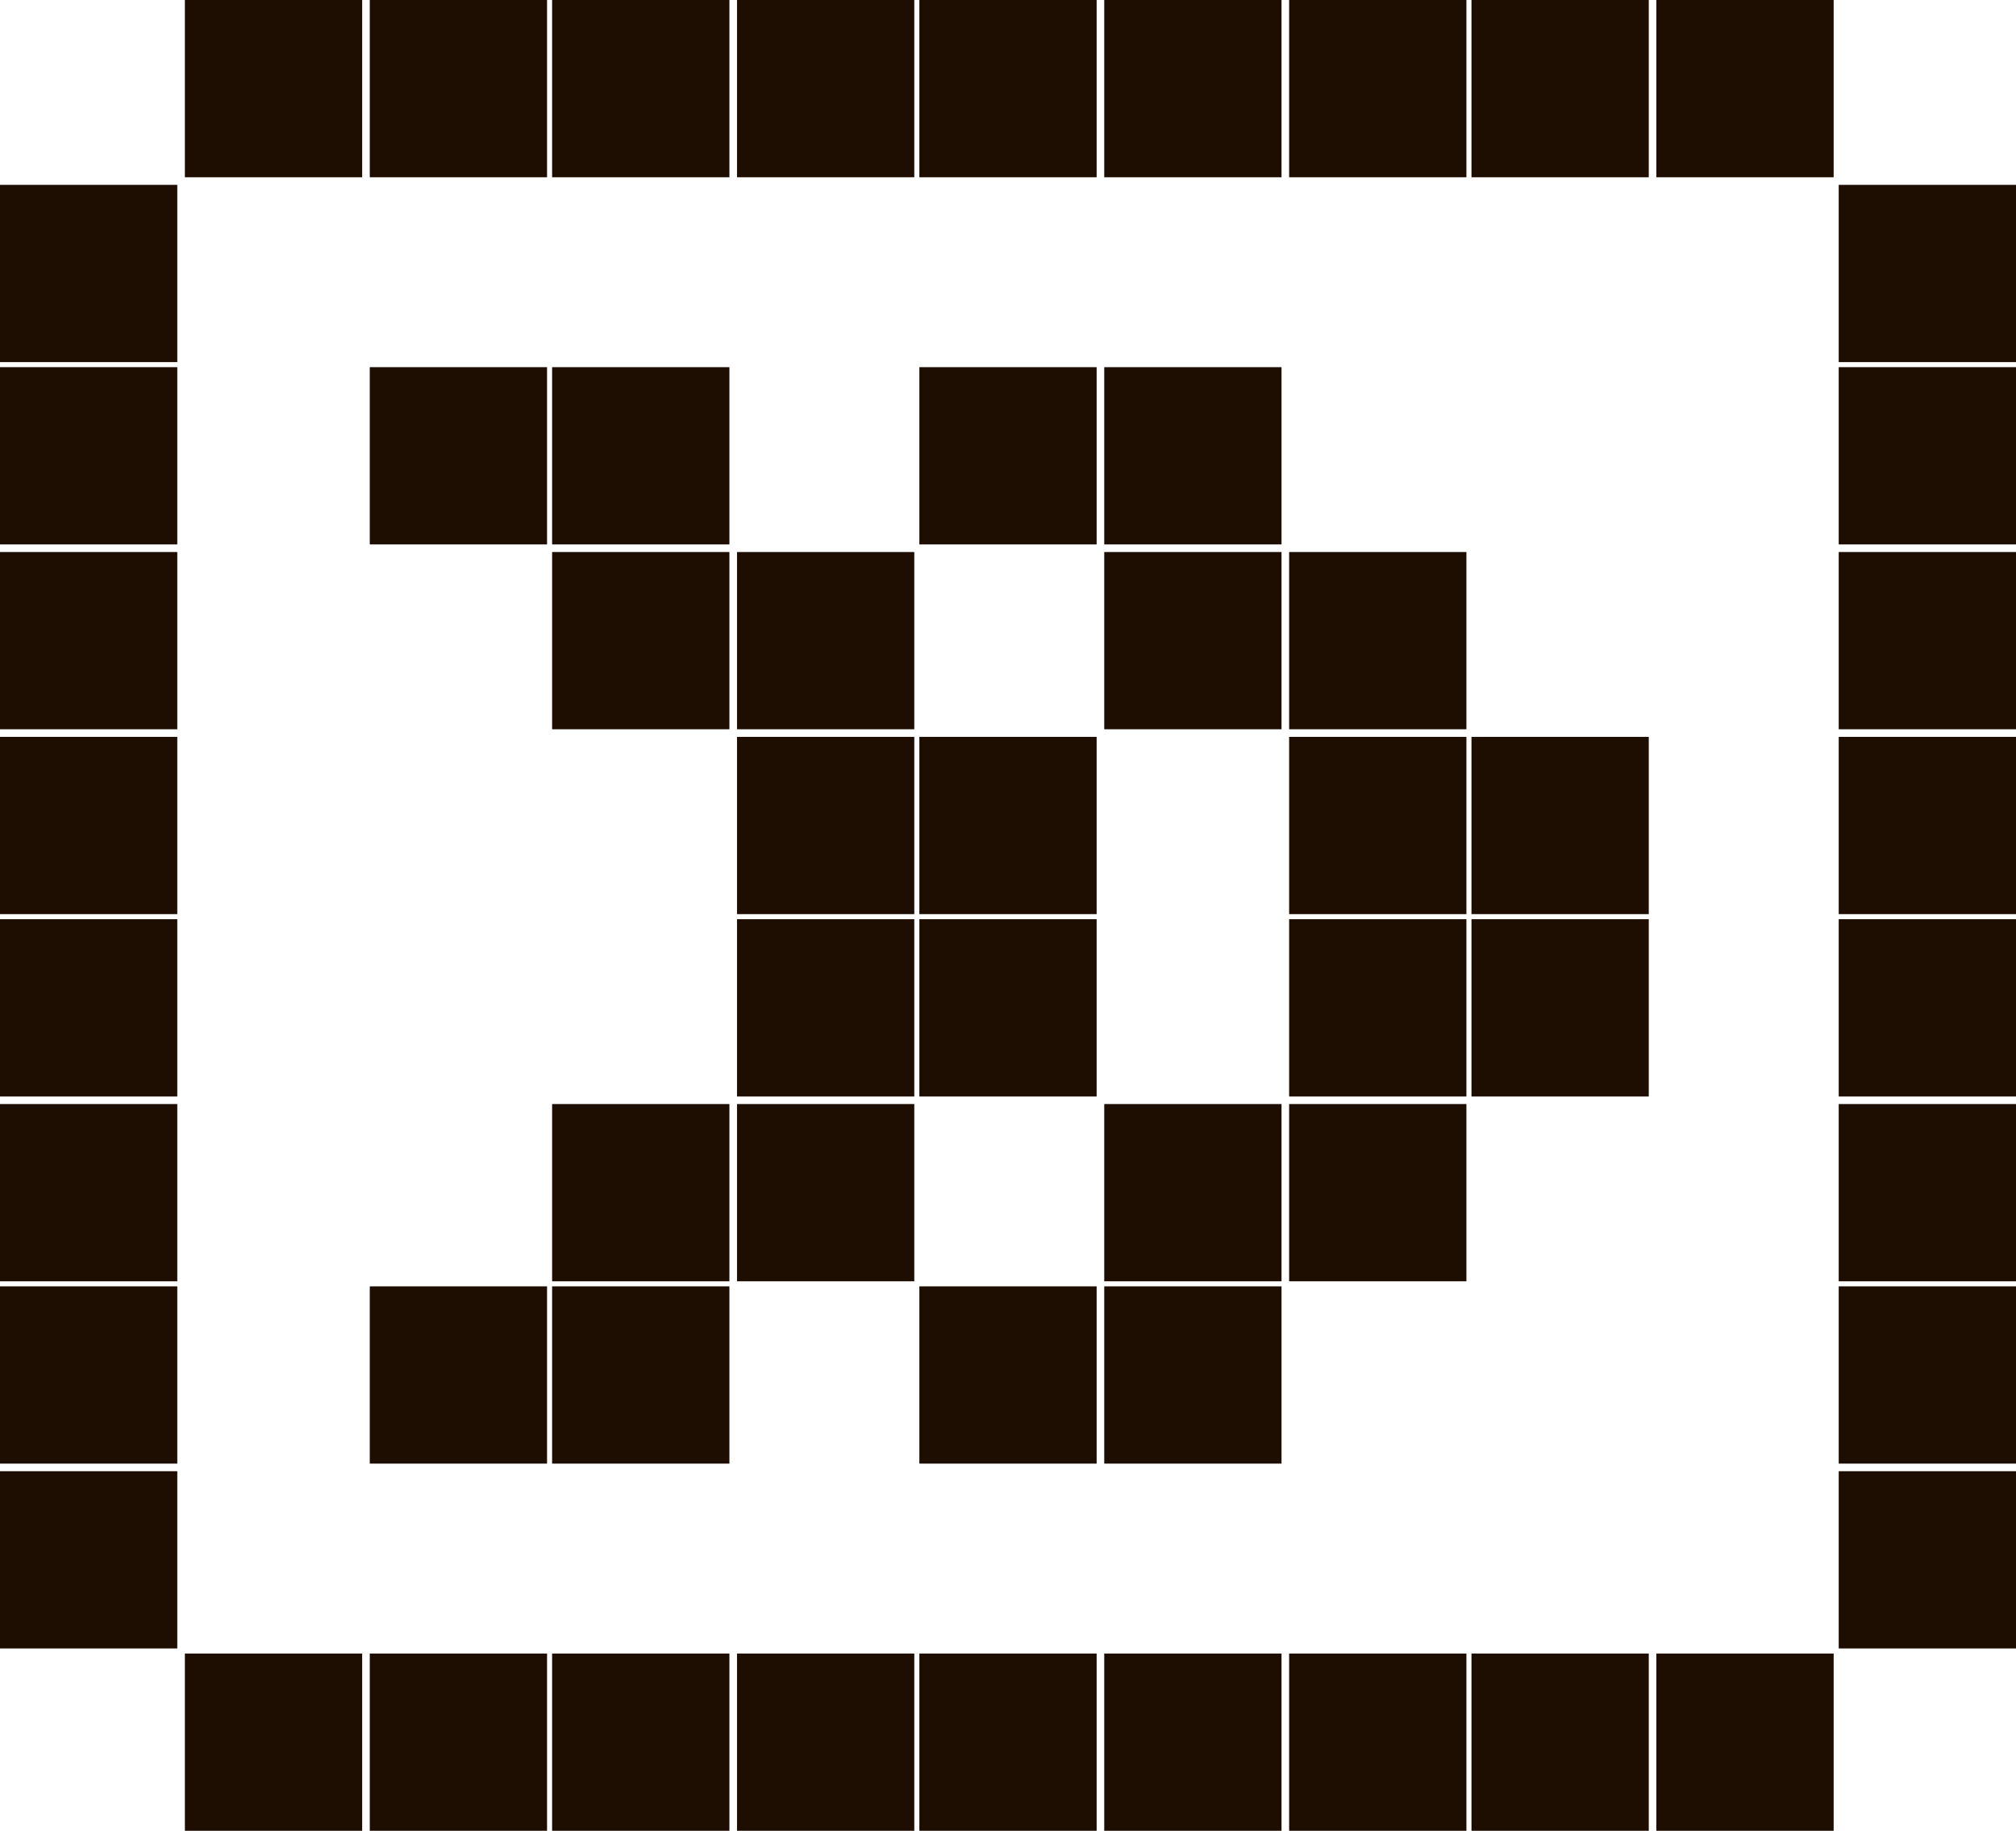
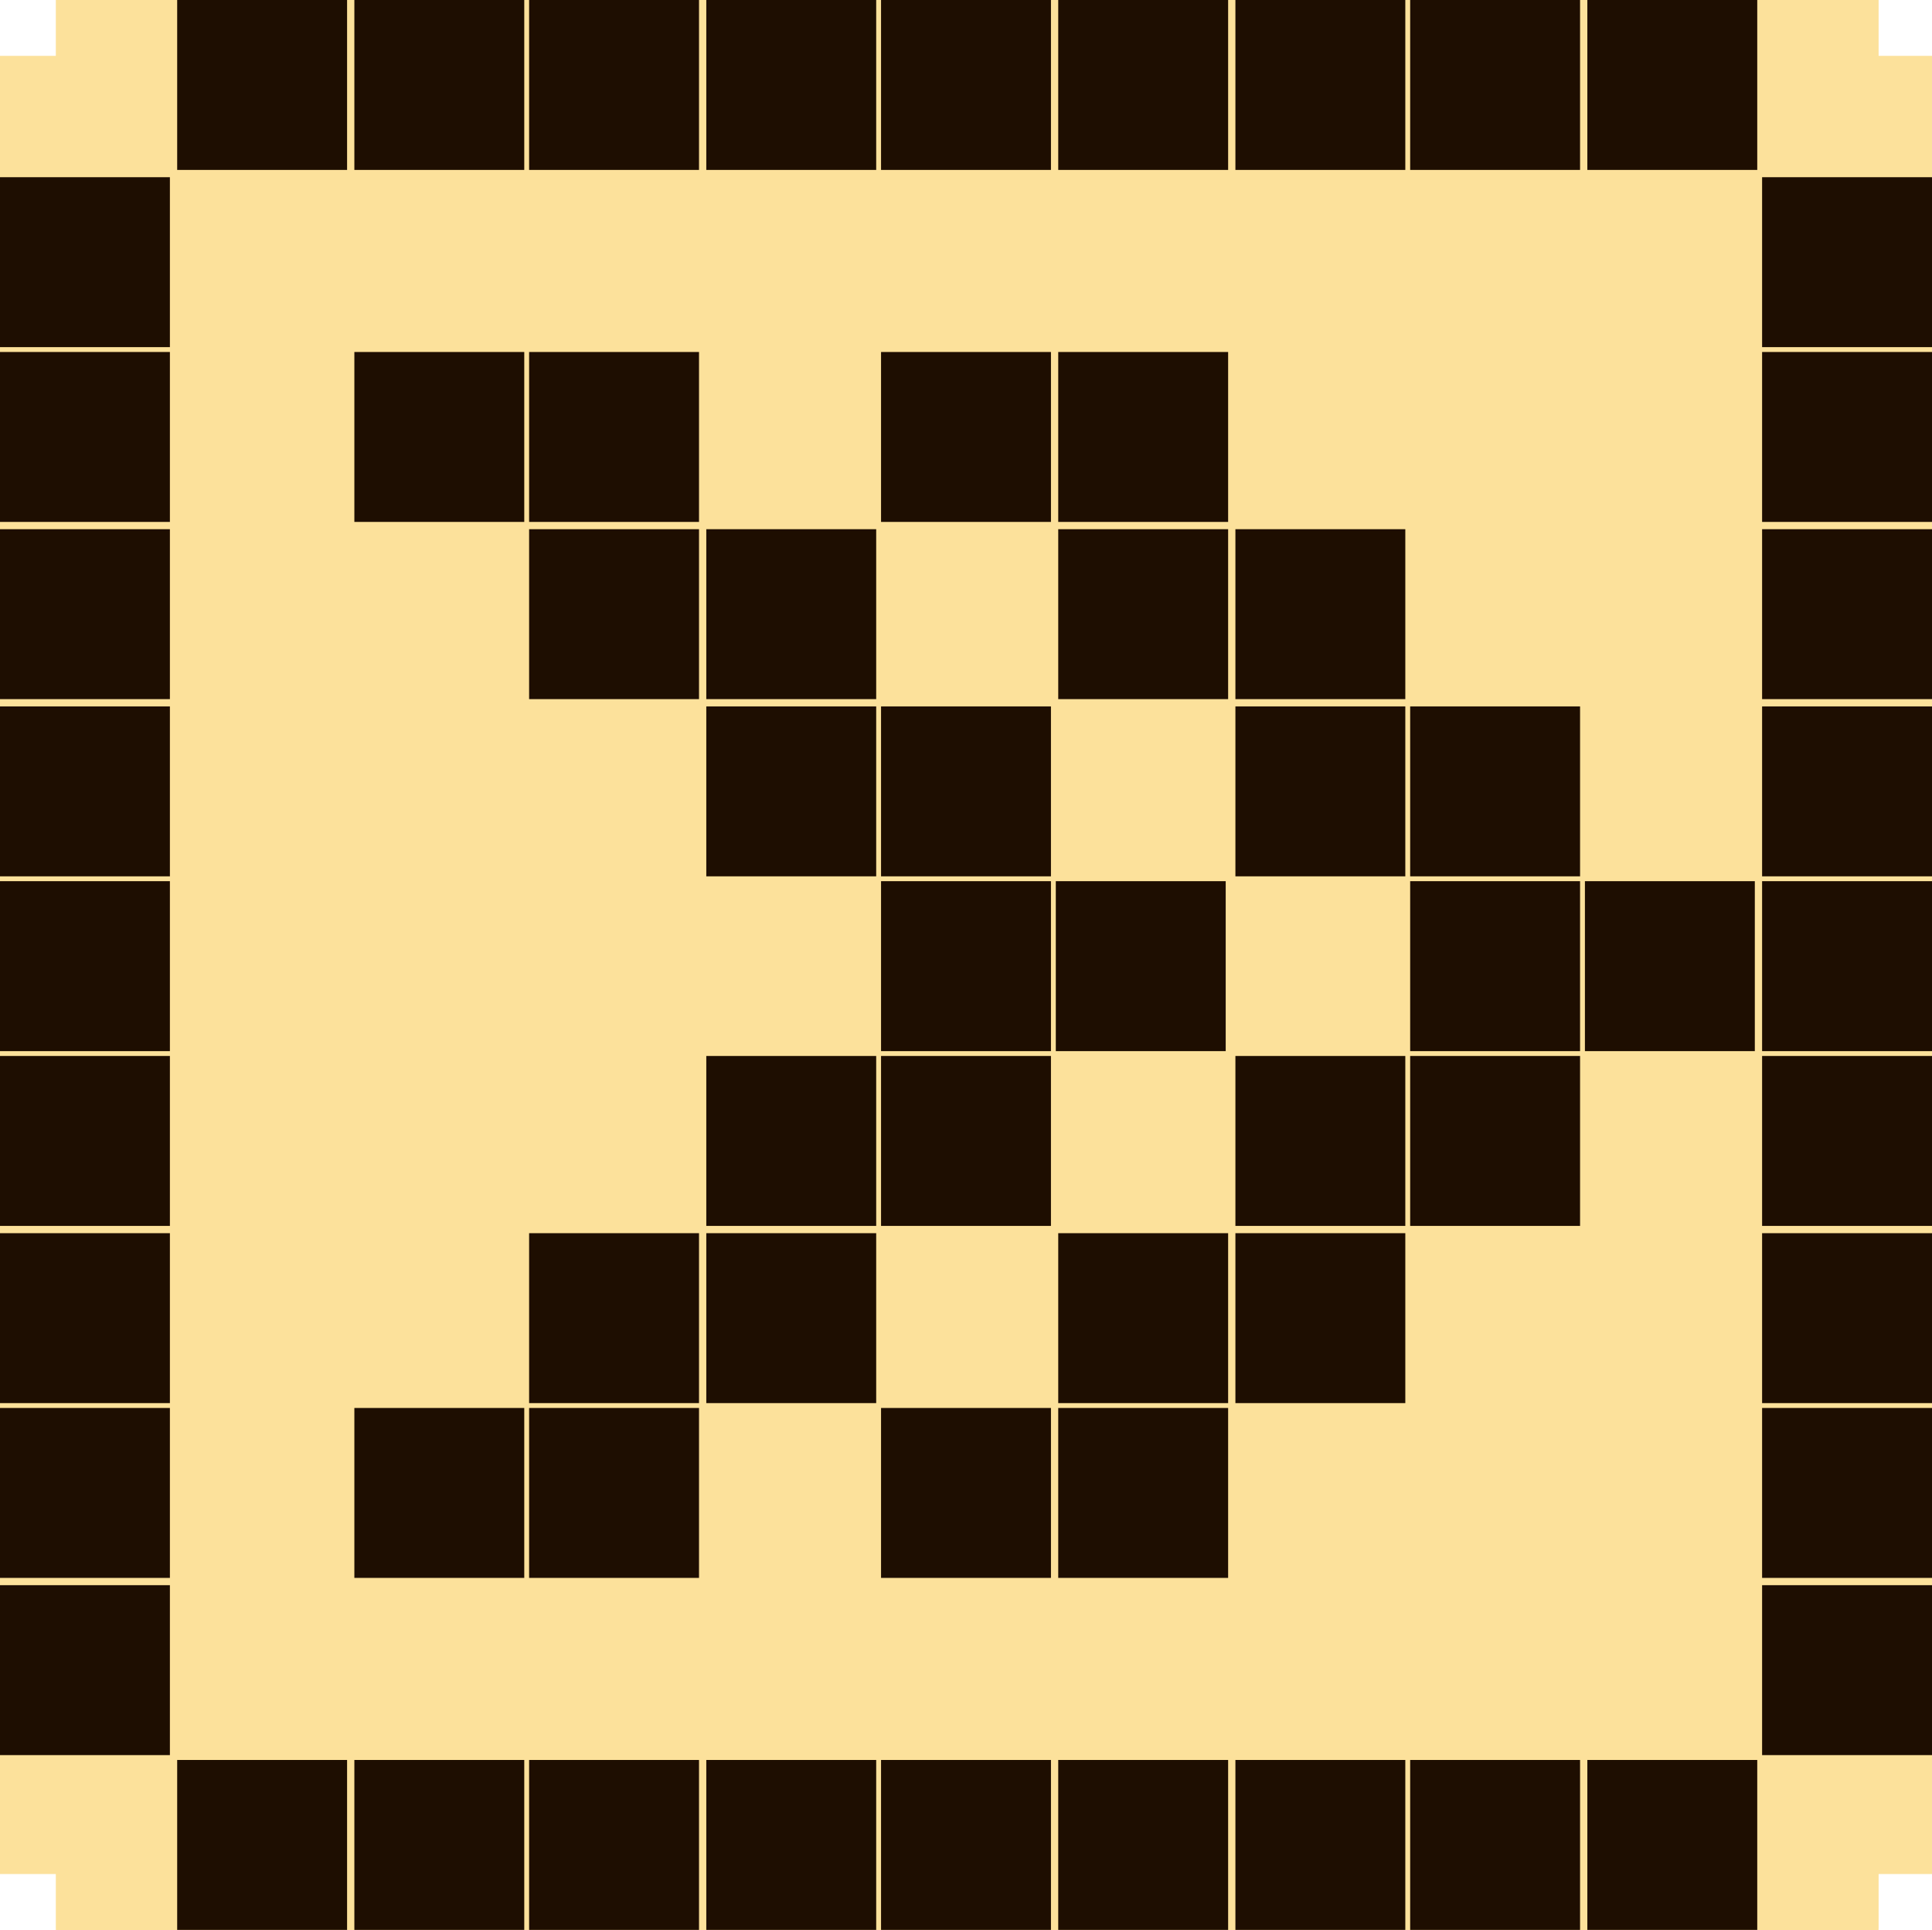
- <svg xmlns="http://www.w3.org/2000/svg" version="1.1" id="Слой_1" x="0px" y="0px" viewBox="0 0 79.6 72.3" style="enable-background:new 0 0 79.6 72.3;" xml:space="preserve">
+ <svg xmlns="http://www.w3.org/2000/svg" version="1.1" x="0px" y="0px" viewBox="0 0 79.6 79.5" style="enable-background:new 0 0 79.6 79.5;" xml:space="preserve">
  <style type="text/css">
- 	.st0{fill:#1E0E01;}
+ 	.st0{fill:#FCE19B;}
+ 	.st1{fill:#1E0E01;}
</style>
-   <rect x="7.3" class="st0" width="7" height="7" />
-   <rect x="14.6" class="st0" width="7" height="7" />
-   <rect x="21.8" class="st0" width="7" height="7" />
-   <rect x="29.1" class="st0" width="7" height="7" />
-   <rect x="36.3" class="st0" width="7" height="7" />
-   <rect y="7.3" class="st0" width="7" height="7" />
-   <rect y="14.5" class="st0" width="7" height="7" />
-   <rect y="21.8" class="st0" width="7" height="7" />
-   <rect y="29.1" class="st0" width="7" height="7" />
-   <rect y="36.3" class="st0" width="7" height="7" />
-   <rect y="43.6" class="st0" width="7" height="7" />
-   <rect y="50.8" class="st0" width="7" height="7" />
-   <rect y="58.1" class="st0" width="7" height="7" />
-   <rect x="14.6" y="14.5" class="st0" width="7" height="7" />
-   <rect x="14.6" y="50.8" class="st0" width="7" height="7" />
-   <rect x="21.8" y="14.5" class="st0" width="7" height="7" />
-   <rect x="21.8" y="21.8" class="st0" width="7" height="7" />
-   <rect x="21.8" y="43.6" class="st0" width="7" height="7" />
-   <rect x="21.8" y="50.8" class="st0" width="7" height="7" />
-   <rect x="29.1" y="21.8" class="st0" width="7" height="7" />
-   <rect x="29.1" y="29.1" class="st0" width="7" height="7" />
-   <rect x="29.1" y="36.3" class="st0" width="7" height="7" />
-   <rect x="29.1" y="43.6" class="st0" width="7" height="7" />
-   <rect x="36.3" y="14.5" class="st0" width="7" height="7" />
-   <rect x="36.3" y="29.1" class="st0" width="7" height="7" />
-   <rect x="36.3" y="36.3" class="st0" width="7" height="7" />
-   <rect x="36.3" y="50.8" class="st0" width="7" height="7" />
-   <rect x="43.6" class="st0" width="7" height="7" />
-   <rect x="50.9" class="st0" width="7" height="7" />
-   <rect x="58.1" class="st0" width="7" height="7" />
-   <rect x="65.4" class="st0" width="7" height="7" />
-   <rect x="43.6" y="14.5" class="st0" width="7" height="7" />
-   <rect x="43.6" y="21.8" class="st0" width="7" height="7" />
-   <rect x="43.6" y="43.6" class="st0" width="7" height="7" />
-   <rect x="43.6" y="50.8" class="st0" width="7" height="7" />
-   <rect x="50.9" y="21.8" class="st0" width="7" height="7" />
-   <rect x="50.9" y="29.1" class="st0" width="7" height="7" />
-   <rect x="50.9" y="36.3" class="st0" width="7" height="7" />
-   <rect x="50.9" y="43.6" class="st0" width="7" height="7" />
-   <rect x="58.1" y="29.1" class="st0" width="7" height="7" />
-   <rect x="58.1" y="36.3" class="st0" width="7" height="7" />
-   <rect x="72.6" y="7.3" class="st0" width="7" height="7" />
-   <rect x="72.6" y="14.5" class="st0" width="7" height="7" />
-   <rect x="72.6" y="21.8" class="st0" width="7" height="7" />
-   <rect x="72.6" y="29.1" class="st0" width="7" height="7" />
-   <rect x="72.6" y="36.3" class="st0" width="7" height="7" />
-   <rect x="72.6" y="43.6" class="st0" width="7" height="7" />
-   <rect x="72.6" y="50.8" class="st0" width="7" height="7" />
-   <rect x="72.6" y="58.1" class="st0" width="7" height="7" />
-   <rect x="7.3" y="65.3" class="st0" width="7" height="7" />
-   <rect x="14.6" y="65.3" class="st0" width="7" height="7" />
-   <rect x="21.8" y="65.3" class="st0" width="7" height="7" />
-   <rect x="29.1" y="65.3" class="st0" width="7" height="7" />
-   <rect x="36.3" y="65.3" class="st0" width="7" height="7" />
-   <rect x="43.6" y="65.3" class="st0" width="7" height="7" />
-   <rect x="50.9" y="65.3" class="st0" width="7" height="7" />
-   <rect x="58.1" y="65.3" class="st0" width="7" height="7" />
-   <rect x="65.4" y="65.3" class="st0" width="7" height="7" />
+   <g id="Слой_2">
+     <path class="st0" d="M84.6,7.3c0-2.8-2.2-5-5-5h-2.2V0c0-2.8-2.2-5-5-5h-7c0,0-0.1,0-0.2,0c0,0-0.1,0-0.2,0h-7C58-5,58-5,57.9-5h-7   c0,0-0.1,0-0.2,0c0,0-0.1,0-0.2,0h-7c0,0-0.1,0-0.2,0c0,0-0.1,0-0.1,0h-7c-0.1,0-0.1,0-0.2,0h-7C29-5,29-5,28.9-5c0,0-0.1,0-0.1,0   h-7c-0.1,0-0.1,0-0.2,0h-7c-0.1,0-0.1,0-0.2,0c0,0-0.1,0-0.1,0h-7c-2.8,0-5,2.2-5,5v2.3H0c-2.8,0-5,2.2-5,5v7c0,0,0,0.1,0,0.1   c0,0,0,0.1,0,0.1v7c0,0.1,0,0.1,0,0.1c0,0.1,0,0.1,0,0.2v7c0,0.1,0,0.1,0,0.1c0,0,0,0.1,0,0.1v7c0,0,0,0.1,0,0.1c0,0,0,0.1,0,0.1v7   c0,0,0,0.1,0,0.1c0,0,0,0.1,0,0.1v7c0,0,0,0.1,0,0.1c0,0.1,0,0.1,0,0.2v7c0,0,0,0.1,0,0.1c0,0,0,0.1,0,0.1v7c0,0,0,0.1,0,0.1   c0,0.1,0,0.1,0,0.2v7c0,2.8,2.2,5,5,5h2.3v2.2c0,2.8,2.2,5,5,5h7c0.1,0,0.2,0,0.3,0h7c0.1,0,0.1,0,0.2,0h7c0.1,0,0.2,0,0.3,0h7   c0.1,0,0.1,0,0.2,0h7c0.1,0,0.2,0,0.3,0h7c0.1,0,0.2,0,0.3,0h7c0.1,0,0.1,0,0.2,0h7c0.1,0,0.2,0,0.3,0h7c2.8,0,5-2.2,5-5v-2.2h2.2   c2.8,0,5-2.2,5-5v-7c0,0,0-0.1,0-0.2c0,0,0-0.1,0-0.1v-7c0,0,0-0.1,0-0.1c0,0,0-0.1,0-0.1v-7c0,0,0-0.1,0-0.2c0,0,0-0.1,0-0.1v-7   c0,0,0-0.1,0-0.1c0,0,0-0.1,0-0.1v-7c0,0,0-0.1,0-0.1c0,0,0-0.1,0-0.1v-7c0-0.1,0-0.1,0-0.1c0,0,0-0.1,0-0.1v-7c0-0.1,0-0.1,0-0.2   c0,0,0-0.1,0-0.1v-7c0,0,0-0.1,0-0.1c0,0,0-0.1,0-0.1V7.3z" />
+   </g>
+   <g id="Слой_1">
+     <path class="st1" d="M7.3,0h7v7h-7V0z M14.6,0h7v7h-7V0z M21.8,0h7v7h-7V0z M29.1,0h7v7h-7V0z M36.3,0h7v7h-7V0z M0,7.3h7v7H0V7.3z    M0,14.5h7v7H0V14.5z M0,21.8h7v7H0V21.8z M0,29.1h7v7H0V29.1z M0,43.5h7v7H0V43.5z M0,50.8h7v7H0V50.8z M0,58h7v7H0V58z M0,65.3h7   v7H0V65.3z M14.6,14.5h7v7h-7V14.5z M14.6,58h7v7h-7V58z M21.8,14.5h7v7h-7V14.5z M21.8,21.8h7v7h-7V21.8z M21.8,50.8h7v7h-7V50.8z    M21.8,58h7v7h-7V58z M29.1,21.8h7v7h-7V21.8z M29.1,29.1h7v7h-7V29.1z M29.1,43.5h7v7h-7V43.5z M29.1,50.8h7v7h-7V50.8z    M36.3,14.5h7v7h-7V14.5z M36.3,29.1h7v7h-7V29.1z M36.3,43.5h7v7h-7V43.5z M36.3,58h7v7h-7V58z M43.6,0h7v7h-7V0z M50.9,0h7v7h-7   V0z M58.1,0h7v7h-7V0z M65.4,0h7v7h-7V0z M43.6,14.5h7v7h-7V14.5z M43.6,21.8h7v7h-7V21.8z M43.6,50.8h7v7h-7V50.8z M43.6,58h7v7   h-7V58z M50.9,21.8h7v7h-7V21.8z M50.9,29.1h7v7h-7V29.1z M50.9,43.5h7v7h-7V43.5z M50.9,50.8h7v7h-7V50.8z M58.1,29.1h7v7h-7V29.1   z M58.1,43.5h7v7h-7V43.5z M72.6,7.3h7v7h-7V7.3z M72.6,14.5h7v7h-7V14.5z M72.6,21.8h7v7h-7V21.8z M72.6,29.1h7v7h-7V29.1z    M0,36.3h7v7H0V36.3z M36.3,36.3h7v7h-7V36.3z M43.5,36.3h7v7h-7V36.3z M58.1,36.3h7v7h-7V36.3z M65.3,36.3h7v7h-7V36.3z    M72.6,36.3h7v7h-7V36.3z M72.6,43.5h7v7h-7V43.5z M72.6,50.8h7v7h-7V50.8z M72.6,58h7v7h-7V58z M72.6,65.3h7v7h-7V65.3z M7.3,72.5   h7v7h-7V72.5z M14.6,72.5h7v7h-7V72.5z M21.8,72.5h7v7h-7V72.5z M29.1,72.5h7v7h-7V72.5z M36.3,72.5h7v7h-7V72.5z M43.6,72.5h7v7   h-7V72.5z M50.9,72.5h7v7h-7V72.5z M58.1,72.5h7v7h-7V72.5z M65.4,72.5h7v7h-7V72.5z" />
+   </g>
</svg>
